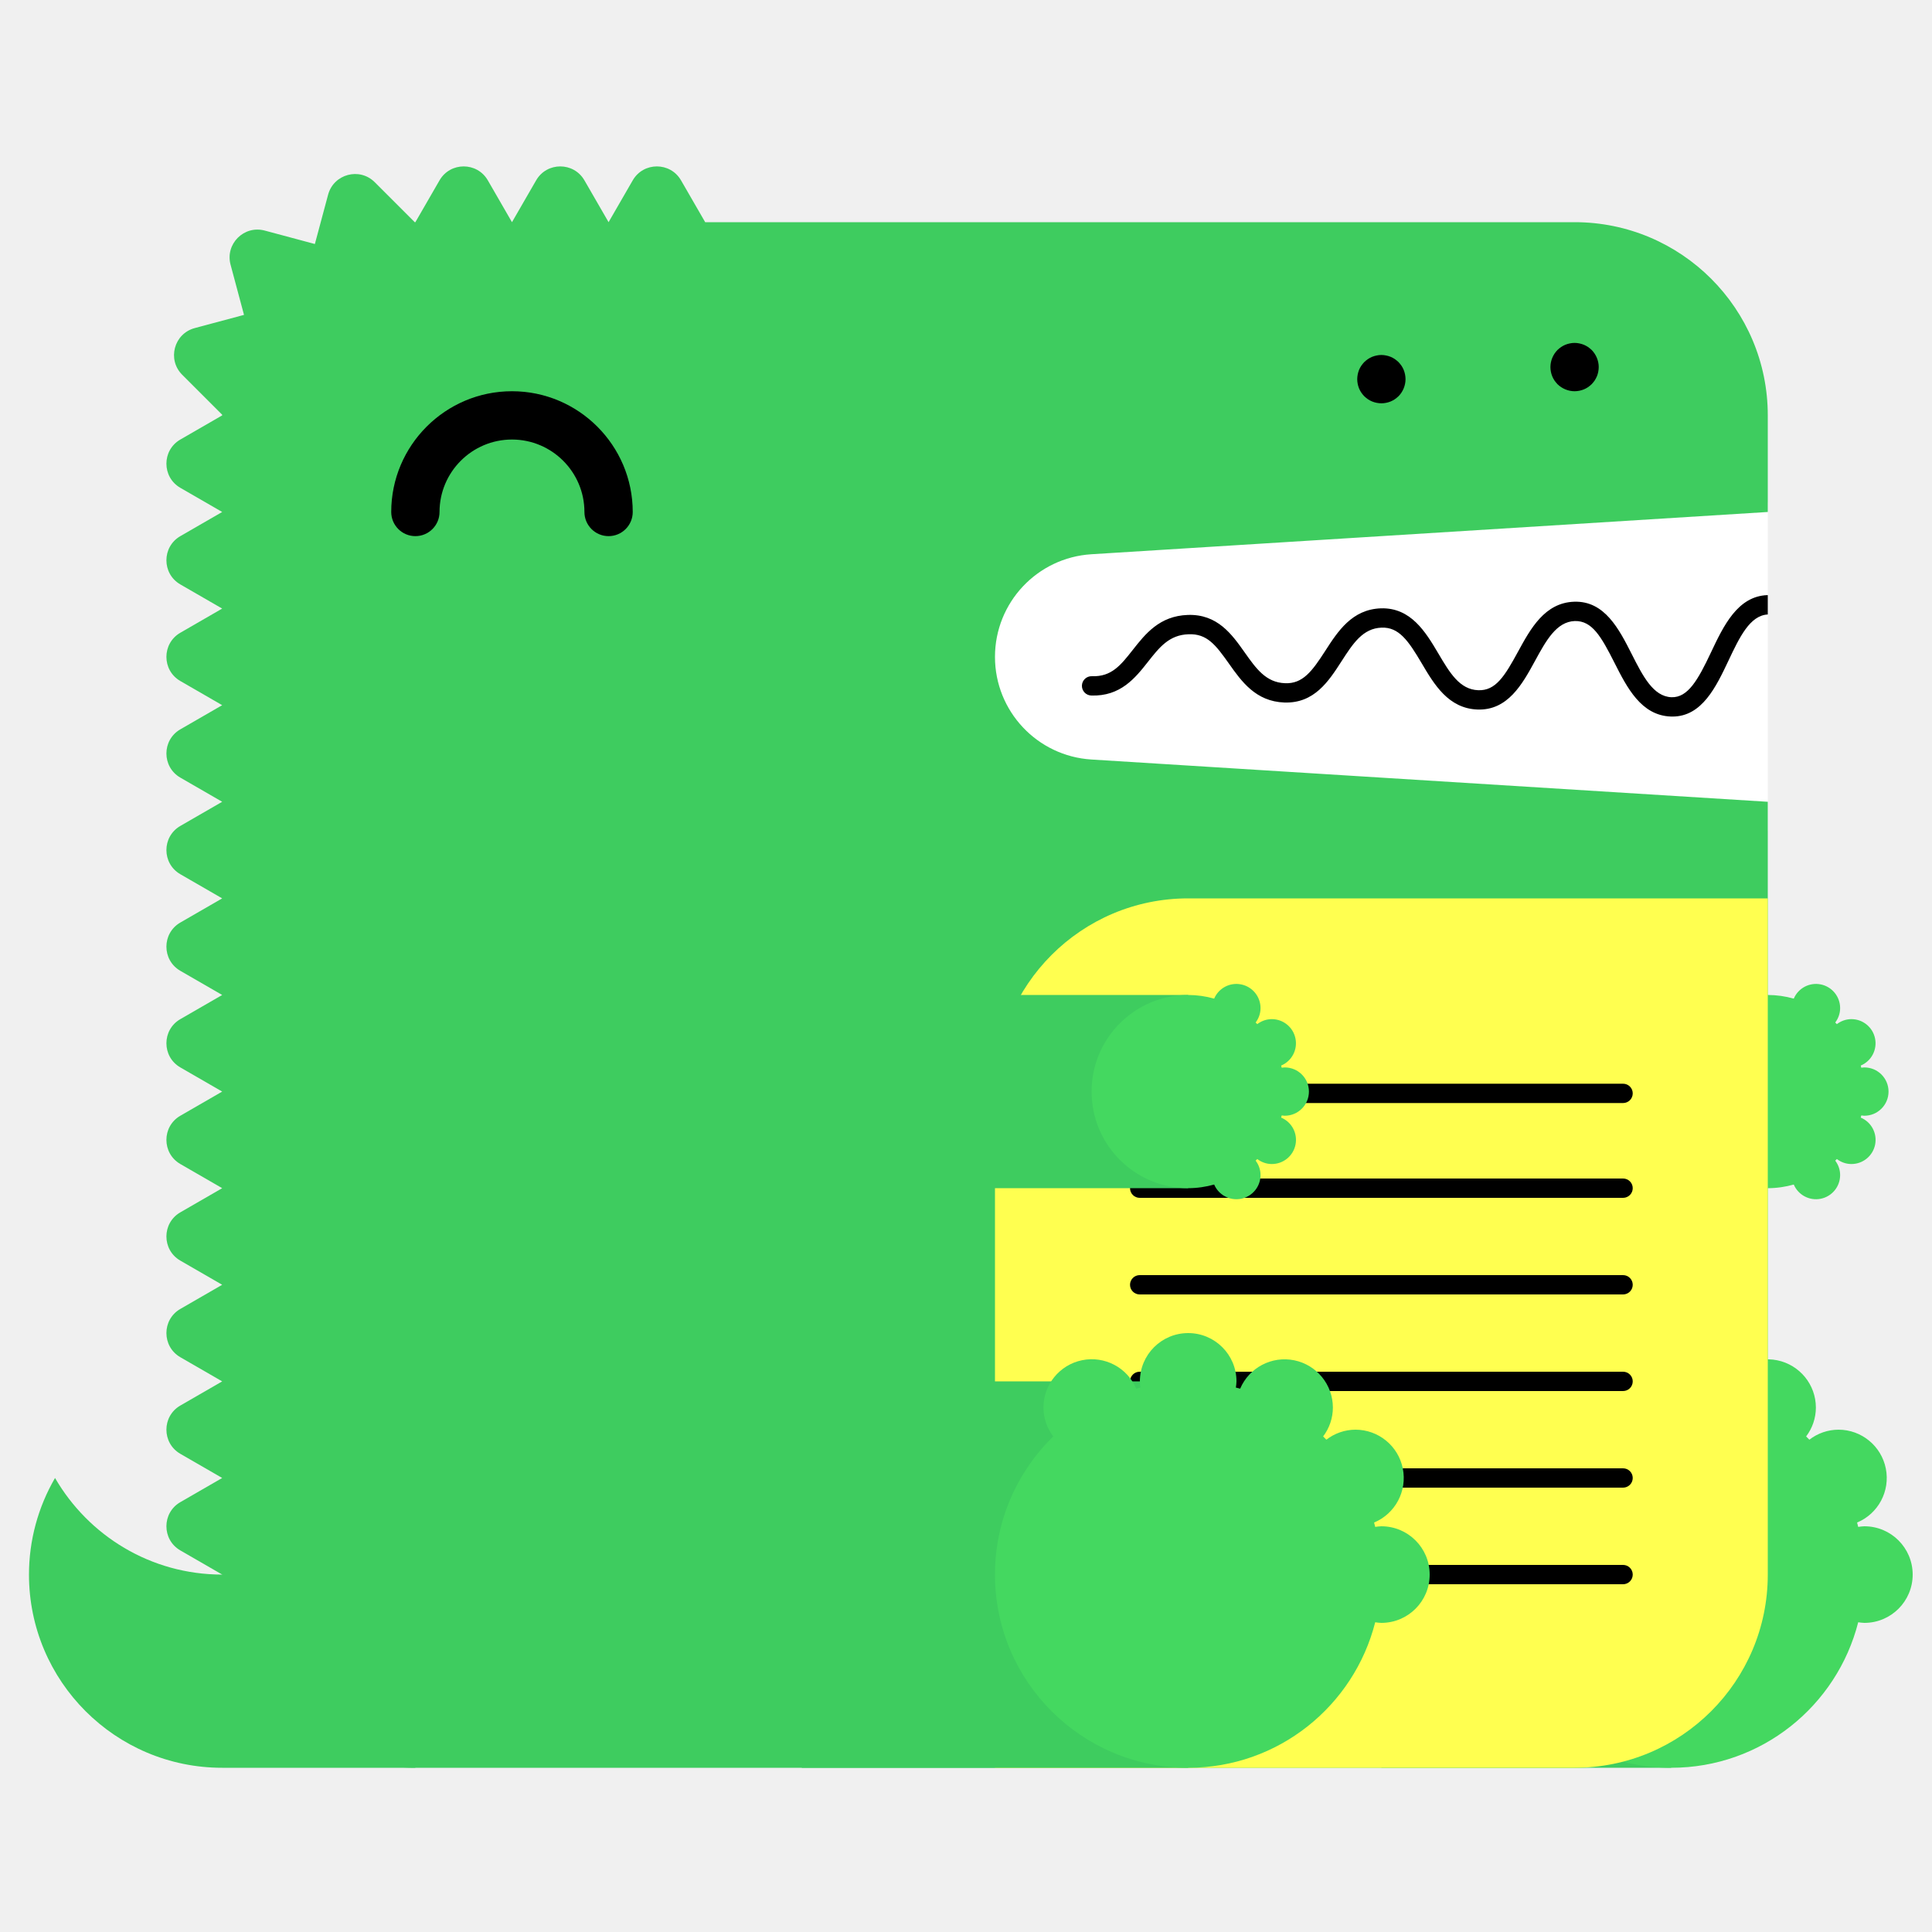
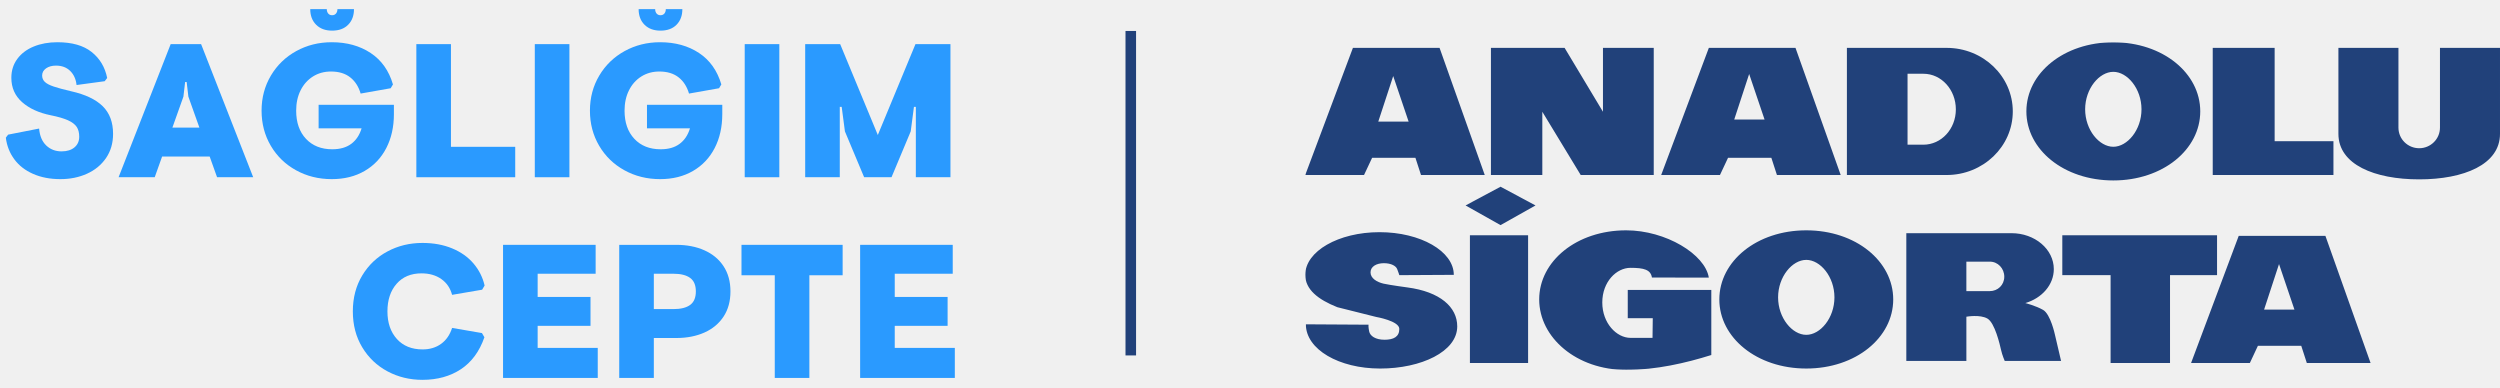
- <svg xmlns="http://www.w3.org/2000/svg" width="200" height="200" viewBox="0 0 200 200">
-   <g fill="none" fill-rule="evenodd">
-     <path fill="#FFF" d="M99 52h84v34H99z" />
-     <path d="M23 163c-7.398 0-13.843-4.027-17.303-10A19.886 19.886 0 0 0 3 163c0 11.046 8.954 20 20 20h20v-20H23z" fill="#3ECC5F" />
-     <path d="M112.98 57.376L183 53V43c0-11.046-8.954-20-20-20H73l-2.5-4.33c-1.112-1.925-3.889-1.925-5 0L63 23l-2.5-4.33c-1.111-1.925-3.889-1.925-5 0L53 23l-2.5-4.33c-1.111-1.925-3.889-1.925-5 0L43 23c-.022 0-.042.003-.065.003l-4.142-4.141c-1.57-1.571-4.252-.853-4.828 1.294l-1.369 5.104-5.192-1.392c-2.148-.575-4.111 1.389-3.535 3.536l1.39 5.193-5.102 1.367c-2.148.576-2.867 3.259-1.296 4.83l4.142 4.142c0 .021-.003.042-.003.064l-4.33 2.5c-1.925 1.111-1.925 3.889 0 5L23 53l-4.33 2.5c-1.925 1.111-1.925 3.889 0 5L23 63l-4.33 2.5c-1.925 1.111-1.925 3.889 0 5L23 73l-4.33 2.5c-1.925 1.111-1.925 3.889 0 5L23 83l-4.33 2.5c-1.925 1.111-1.925 3.889 0 5L23 93l-4.33 2.5c-1.925 1.111-1.925 3.889 0 5L23 103l-4.33 2.5c-1.925 1.111-1.925 3.889 0 5L23 113l-4.33 2.5c-1.925 1.111-1.925 3.889 0 5L23 123l-4.33 2.5c-1.925 1.111-1.925 3.889 0 5L23 133l-4.33 2.5c-1.925 1.111-1.925 3.889 0 5L23 143l-4.33 2.5c-1.925 1.111-1.925 3.889 0 5L23 153l-4.33 2.5c-1.925 1.111-1.925 3.889 0 5L23 163c0 11.046 8.954 20 20 20h120c11.046 0 20-8.954 20-20V83l-70.02-4.376A10.645 10.645 0 0 1 103 68c0-5.621 4.37-10.273 9.98-10.624" fill="#3ECC5F" />
-     <path fill="#3ECC5F" d="M143 183h30v-40h-30z" />
-     <path d="M193 158c-.219 0-.428.037-.639.064-.038-.15-.074-.301-.116-.451A5 5 0 0 0 190.32 148a4.96 4.96 0 0 0-3.016 1.036 26.531 26.531 0 0 0-.335-.336 4.955 4.955 0 0 0 1.011-2.987 5 5 0 0 0-9.599-1.959c-.148-.042-.297-.077-.445-.115.027-.211.064-.42.064-.639a5 5 0 0 0-5-5 5 5 0 0 0-5 5c0 .219.037.428.064.639-.148.038-.297.073-.445.115a4.998 4.998 0 0 0-9.599 1.959c0 1.125.384 2.151 1.011 2.987-3.717 3.632-6.031 8.693-6.031 14.3 0 11.046 8.954 20 20 20 9.339 0 17.16-6.41 19.361-15.064.211.027.42.064.639.064a5 5 0 0 0 5-5 5 5 0 0 0-5-5" fill="#44D860" />
-     <path fill="#3ECC5F" d="M153 123h30v-20h-30z" />
-     <path d="M193 115.5a2.5 2.5 0 1 0 0-5c-.109 0-.214.019-.319.032-.02-.075-.037-.15-.058-.225a2.501 2.501 0 0 0-.963-4.807c-.569 0-1.088.197-1.508.518a6.653 6.653 0 0 0-.168-.168c.314-.417.506-.931.506-1.494a2.5 2.5 0 0 0-4.8-.979A9.987 9.987 0 0 0 183 103c-5.522 0-10 4.478-10 10s4.478 10 10 10c.934 0 1.833-.138 2.69-.377a2.5 2.5 0 0 0 4.8-.979c0-.563-.192-1.077-.506-1.494.057-.055.113-.111.168-.168.42.321.939.518 1.508.518a2.5 2.5 0 0 0 .963-4.807c.021-.074.038-.15.058-.225.105.013.21.032.319.032" fill="#44D860" />
-     <path d="M63 55.5a2.5 2.5 0 0 1-2.5-2.5c0-4.136-3.364-7.5-7.5-7.5s-7.5 3.364-7.5 7.5a2.5 2.5 0 1 1-5 0c0-6.893 5.607-12.5 12.5-12.5S65.5 46.107 65.5 53a2.5 2.5 0 0 1-2.5 2.5" fill="#000" />
-     <path d="M103 183h60c11.046 0 20-8.954 20-20V93h-60c-11.046 0-20 8.954-20 20v70z" fill="#FFFF50" />
-     <path d="M168.02 124h-50.04a1 1 0 1 1 0-2h50.04a1 1 0 1 1 0 2m0 20h-50.04a1 1 0 1 1 0-2h50.04a1 1 0 1 1 0 2m0 20h-50.04a1 1 0 1 1 0-2h50.04a1 1 0 1 1 0 2m0-49.814h-50.04a1 1 0 1 1 0-2h50.04a1 1 0 1 1 0 2m0 19.814h-50.04a1 1 0 1 1 0-2h50.04a1 1 0 1 1 0 2m0 20h-50.04a1 1 0 1 1 0-2h50.04a1 1 0 1 1 0 2M183 61.611c-.012 0-.022-.006-.034-.005-3.09.105-4.552 3.196-5.842 5.923-1.346 2.85-2.387 4.703-4.093 4.647-1.889-.068-2.969-2.202-4.113-4.46-1.314-2.594-2.814-5.536-5.963-5.426-3.046.104-4.513 2.794-5.807 5.167-1.377 2.528-2.314 4.065-4.121 3.994-1.927-.07-2.951-1.805-4.136-3.813-1.321-2.236-2.848-4.75-5.936-4.664-2.994.103-4.465 2.385-5.763 4.4-1.373 2.13-2.335 3.428-4.165 3.351-1.973-.07-2.992-1.51-4.171-3.177-1.324-1.873-2.816-3.993-5.895-3.89-2.928.1-4.399 1.97-5.696 3.618-1.232 1.564-2.194 2.802-4.229 2.724a1 1 0 0 0-.072 2c3.017.101 4.545-1.8 5.872-3.487 1.177-1.496 2.193-2.787 4.193-2.855 1.926-.082 2.829 1.115 4.195 3.045 1.297 1.834 2.769 3.914 5.731 4.021 3.103.104 4.596-2.215 5.918-4.267 1.182-1.834 2.202-3.417 4.15-3.484 1.793-.067 2.769 1.35 4.145 3.681 1.297 2.197 2.766 4.686 5.787 4.796 3.125.108 4.634-2.62 5.949-5.035 1.139-2.088 2.214-4.06 4.119-4.126 1.793-.042 2.728 1.595 4.111 4.33 1.292 2.553 2.757 5.445 5.825 5.556l.169.003c3.064 0 4.518-3.075 5.805-5.794 1.139-2.41 2.217-4.68 4.067-4.773v-2z" fill="#000" />
-     <path fill="#3ECC5F" d="M83 183h40v-40H83z" />
-     <path d="M143 158c-.219 0-.428.037-.639.064-.038-.15-.074-.301-.116-.451A5 5 0 0 0 140.32 148a4.96 4.96 0 0 0-3.016 1.036 26.531 26.531 0 0 0-.335-.336 4.955 4.955 0 0 0 1.011-2.987 5 5 0 0 0-9.599-1.959c-.148-.042-.297-.077-.445-.115.027-.211.064-.42.064-.639a5 5 0 0 0-5-5 5 5 0 0 0-5 5c0 .219.037.428.064.639-.148.038-.297.073-.445.115a4.998 4.998 0 0 0-9.599 1.959c0 1.125.384 2.151 1.011 2.987-3.717 3.632-6.031 8.693-6.031 14.3 0 11.046 8.954 20 20 20 9.339 0 17.16-6.41 19.361-15.064.211.027.42.064.639.064a5 5 0 0 0 5-5 5 5 0 0 0-5-5" fill="#44D860" />
-     <path fill="#3ECC5F" d="M83 123h40v-20H83z" />
-     <path d="M133 115.5a2.5 2.5 0 1 0 0-5c-.109 0-.214.019-.319.032-.02-.075-.037-.15-.058-.225a2.501 2.501 0 0 0-.963-4.807c-.569 0-1.088.197-1.508.518a6.653 6.653 0 0 0-.168-.168c.314-.417.506-.931.506-1.494a2.5 2.5 0 0 0-4.8-.979A9.987 9.987 0 0 0 123 103c-5.522 0-10 4.478-10 10s4.478 10 10 10c.934 0 1.833-.138 2.69-.377a2.5 2.5 0 0 0 4.8-.979c0-.563-.192-1.077-.506-1.494.057-.055.113-.111.168-.168.42.321.939.518 1.508.518a2.5 2.5 0 0 0 .963-4.807c.021-.074.038-.15.058-.225.105.013.21.032.319.032" fill="#44D860" />
-     <path d="M143 41.75c-.16 0-.33-.02-.49-.05a2.52 2.52 0 0 1-.47-.14c-.15-.06-.29-.14-.431-.23-.13-.09-.259-.2-.38-.31-.109-.12-.219-.24-.309-.38s-.17-.28-.231-.43a2.619 2.619 0 0 1-.189-.96c0-.16.02-.33.05-.49.03-.16.08-.31.139-.47.061-.15.141-.29.231-.43.09-.13.2-.26.309-.38.121-.11.25-.22.38-.31.141-.09.281-.17.431-.23.149-.06.31-.11.47-.14.32-.07.65-.07.98 0 .159.03.32.08.47.14.149.06.29.14.43.23.13.09.259.2.38.31.11.12.22.25.31.38.09.14.17.28.23.43.06.16.11.31.14.47.029.16.05.33.05.49 0 .66-.271 1.31-.73 1.77-.121.11-.25.22-.38.31-.14.09-.281.17-.43.23a2.565 2.565 0 0 1-.96.19m20-1.25c-.66 0-1.3-.27-1.771-.73a3.802 3.802 0 0 1-.309-.38c-.09-.14-.17-.28-.231-.43a2.619 2.619 0 0 1-.189-.96c0-.66.27-1.3.729-1.77.121-.11.25-.22.38-.31.141-.09.281-.17.431-.23.149-.06.31-.11.47-.14.32-.07.66-.07.98 0 .159.03.32.08.47.14.149.06.29.14.43.23.13.09.259.2.38.31.459.47.73 1.11.73 1.77 0 .16-.021.33-.05.49-.03.16-.08.32-.14.47-.07.15-.14.29-.23.43-.09.13-.2.26-.31.38-.121.11-.25.22-.38.31-.14.09-.281.17-.43.23a2.565 2.565 0 0 1-.96.19" fill="#000" />
+ <svg xmlns="http://www.w3.org/2000/svg" xmlns:xlink="http://www.w3.org/1999/xlink" width="213px" height="33px" viewBox="0 0 213 33" version="1.1">
+   <defs>
+     <polygon id="path-1" points="0 0 101.793 0 101.793 27.9 0 27.9" />
+   </defs>
+   <g id="1---Landing-Page" stroke="none" stroke-width="1" fill="none" fill-rule="evenodd">
+     <g id="UI-Elements/Header/Main/Not-Logined-Copy" transform="translate(-104, -33)">
+       <g id="logo" transform="translate(104.4967, 33.7792)">
+         <g id="Anadolu-Sigorta-01" transform="translate(110.7099, 2.8208)">
+           <mask id="mask-2" fill="white">
+             <use xlink:href="#path-1" />
+           </mask>
+           <g id="Clip-2" />
+           <path d="M77.318,0.479 L82.593,0.479 L82.593,8.432 L87.603,8.432 L87.603,11.31 L77.318,11.31 L77.318,0.479 Z M56.328,21.204 L58.319,21.204 C59.004,21.204 59.558,20.683 59.558,19.975 C59.558,19.266 59.01,18.692 58.328,18.692 L56.328,18.692 L56.328,21.204 Z M62.87,22.807 C63.501,23.175 63.87,24.902 63.87,24.902 L64.397,27.153 L59.597,27.153 C59.597,27.153 59.386,26.681 59.282,26.209 C59.176,25.738 58.753,23.906 58.122,23.542 C57.488,23.174 56.329,23.384 56.329,23.384 L56.329,27.153 L51.212,27.153 L51.212,16.267 L60.173,16.267 C62.168,16.267 63.778,17.637 63.778,19.328 C63.778,20.669 62.763,21.806 61.35,22.222 C61.349,22.221 62.233,22.442 62.87,22.807 L62.87,22.807 Z M40.287,21.735 C40.287,23.497 41.494,24.928 42.688,24.928 C43.884,24.928 45.088,23.497 45.088,21.735 C45.088,19.972 43.884,18.542 42.688,18.542 C41.494,18.542 40.287,19.972 40.287,21.735 L40.287,21.735 Z M35.28,21.911 C35.28,18.659 38.466,16.024 42.688,16.024 C46.912,16.024 50.096,18.659 50.096,21.911 C50.096,25.163 46.912,27.799 42.688,27.799 C38.466,27.799 35.28,25.163 35.28,21.911 L35.28,21.911 Z M84.279,22.776 L82.966,18.897 L81.695,22.776 L84.279,22.776 Z M75.473,27.327 L79.533,16.495 L86.918,16.495 L90.766,27.327 L85.334,27.327 L84.86,25.862 L81.167,25.862 L80.481,27.327 L75.473,27.327 Z M64.502,19.843 L64.502,16.442 L77.686,16.442 L77.686,19.843 L73.679,19.843 L73.679,27.327 L68.616,27.327 L68.616,19.843 L64.502,19.843 Z M34.597,26.648 C32.435,27.327 29.899,27.917 27.34,27.917 C23.117,27.917 19.933,25.164 19.933,21.911 C19.933,18.658 23.117,16.024 27.34,16.024 C30.72,16.024 34.071,18.066 34.385,20.054 L29.538,20.045 C29.43,19.372 28.849,19.219 27.71,19.219 C26.516,19.219 25.308,20.408 25.308,22.172 C25.308,23.935 26.523,25.186 27.717,25.186 L29.588,25.186 L29.609,23.508 L27.478,23.508 L27.478,21.101 L34.597,21.101 L34.597,26.648 Z M14.03,27.327 L18.987,27.327 L18.987,16.442 L14.03,16.442 L14.03,27.327 Z M16.639,12.308 L19.619,13.904 L16.639,15.58 L13.66,13.904 L16.639,12.308 Z M8.015,19.843 C8.015,19.843 7.937,19.581 7.831,19.322 C7.725,19.059 7.33,18.824 6.698,18.824 C6.064,18.824 5.562,19.111 5.562,19.607 C5.562,20.105 6.09,20.432 6.672,20.567 C7.252,20.695 8.698,20.888 8.698,20.888 C11.496,21.257 12.95,22.565 12.95,24.209 C12.95,26.356 9.878,27.8 6.38,27.8 C2.886,27.8 0.053,26.176 0.053,24.031 L5.391,24.064 C5.391,24.064 5.366,24.24 5.445,24.632 C5.523,25.026 5.986,25.346 6.752,25.346 C7.515,25.346 8.015,25.103 8.015,24.423 C8.015,23.742 6.04,23.403 6.04,23.403 L2.732,22.573 C1.083,21.916 0,21.058 0,19.817 C0,17.808 2.835,16.181 6.327,16.181 C9.824,16.181 12.657,17.809 12.657,19.817 L8.015,19.843 Z M101.793,0.479 L101.793,7.803 C101.793,10.421 98.709,11.682 94.909,11.682 C91.107,11.682 88.026,10.421 88.026,7.803 L88.026,0.479 L93.141,0.479 L93.141,7.277 C93.141,8.244 93.932,9.029 94.909,9.029 C95.882,9.029 96.678,8.244 96.678,7.277 L96.678,0.479 L101.793,0.479 Z M8.808,6.76 L7.495,2.88 L6.222,6.76 L8.808,6.76 Z M0,11.31 L4.062,0.479 L11.444,0.479 L15.294,11.31 L9.863,11.31 L9.388,9.846 L5.697,9.846 L5.009,11.31 L0,11.31 Z M15.821,11.31 L15.821,0.479 L22.098,0.479 L25.366,5.922 L25.366,0.479 L29.692,0.479 L29.692,11.31 L23.47,11.31 L20.199,5.922 L20.199,11.31 L15.821,11.31 Z M39.134,6.583 L37.822,2.703 L36.55,6.583 L39.134,6.583 Z M30.326,11.31 L34.387,0.479 L41.77,0.479 L45.621,11.31 L40.188,11.31 L39.713,9.846 L36.022,9.846 L35.334,11.31 L30.326,11.31 Z M51.316,8.728 L52.663,8.728 C54.193,8.728 55.432,7.394 55.432,5.72 C55.432,4.043 54.2,2.684 52.67,2.684 L51.316,2.684 L51.316,8.728 Z M46.149,11.31 L46.149,0.479 L54.647,0.479 C57.765,0.479 60.283,2.903 60.283,5.895 C60.283,8.886 57.758,11.311 54.64,11.311 L46.149,11.311 L46.149,11.31 Z M66.448,5.712 C66.448,7.476 67.652,8.905 68.848,8.905 C70.043,8.905 71.249,7.476 71.249,5.712 C71.249,3.949 70.043,2.52 68.848,2.52 C67.652,2.52 66.448,3.949 66.448,5.712 L66.448,5.712 Z M61.441,5.889 C61.441,2.636 64.626,0 68.848,0 C73.071,0 76.255,2.636 76.255,5.889 C76.255,9.14 73.071,11.774 68.848,11.774 C64.626,11.774 61.441,9.14 61.441,5.889 L61.441,5.889 Z" id="Fill-1" fill="#21417A" mask="url(#mask-2)" />
+         </g>
+         <g id="SAĞLIĞIM-CEPTE" fill="#2A9AFF" fill-rule="nonzero">
+           <path d="M3.094,5.654 C3.094,5.87 3.17,6.051 3.321,6.197 C3.472,6.342 3.723,6.475 4.074,6.593 C4.425,6.712 4.925,6.847 5.573,6.998 C6.772,7.268 7.665,7.692 8.254,8.27 C8.842,8.848 9.137,9.634 9.137,10.627 C9.137,11.416 8.937,12.101 8.537,12.685 C8.138,13.268 7.598,13.713 6.917,14.021 C6.237,14.329 5.481,14.483 4.649,14.483 C3.775,14.483 3,14.334 2.325,14.037 C1.65,13.74 1.115,13.325 0.721,12.79 C0.327,12.255 0.086,11.642 0,10.951 L0.194,10.692 L2.835,10.174 C2.889,10.8 3.091,11.281 3.442,11.615 C3.793,11.95 4.228,12.118 4.747,12.118 C5.211,12.118 5.578,12.004 5.848,11.777 C6.118,11.551 6.253,11.248 6.253,10.87 C6.253,10.525 6.18,10.244 6.035,10.028 C5.889,9.812 5.643,9.626 5.297,9.469 C4.952,9.312 4.46,9.169 3.823,9.04 C2.808,8.834 1.995,8.462 1.385,7.922 C0.775,7.382 0.47,6.691 0.47,5.848 C0.47,5.233 0.64,4.695 0.98,4.236 C1.32,3.777 1.787,3.426 2.381,3.183 C2.975,2.94 3.645,2.819 4.39,2.819 C5.643,2.819 6.618,3.097 7.314,3.653 C8.011,4.209 8.451,4.946 8.635,5.864 L8.424,6.14 L6.026,6.464 C5.972,5.967 5.792,5.567 5.484,5.265 C5.176,4.963 4.774,4.811 4.277,4.811 C3.931,4.811 3.648,4.89 3.426,5.046 C3.205,5.203 3.094,5.405 3.094,5.654 Z" id="S" />
+           <path d="M14.045,2.981 L16.637,2.981 L21.076,14.321 L17.998,14.321 L17.366,12.555 L13.316,12.555 L12.685,14.321 L9.607,14.321 L14.045,2.981 Z M16.492,10.093 L15.552,7.452 L15.406,6.205 L15.277,6.205 L15.131,7.452 L14.191,10.093 L16.492,10.093 Z" id="A" />
+           <path d="M33.064,8.149 L33.064,8.942 C33.064,10.033 32.848,10.997 32.416,11.834 C31.984,12.671 31.369,13.322 30.569,13.786 C29.77,14.251 28.836,14.483 27.767,14.483 C26.654,14.483 25.642,14.232 24.729,13.729 C23.817,13.227 23.099,12.531 22.575,11.64 C22.051,10.749 21.789,9.752 21.789,8.651 C21.789,7.549 22.054,6.553 22.583,5.662 C23.112,4.771 23.833,4.074 24.745,3.572 C25.658,3.07 26.665,2.819 27.767,2.819 C29.052,2.819 30.156,3.124 31.08,3.734 C32.003,4.344 32.638,5.238 32.983,6.415 L32.789,6.739 L30.229,7.193 C30.056,6.599 29.759,6.137 29.338,5.808 C28.917,5.478 28.372,5.314 27.702,5.314 C27.13,5.314 26.619,5.454 26.171,5.735 C25.723,6.016 25.372,6.407 25.118,6.909 C24.864,7.412 24.737,7.992 24.737,8.651 C24.737,9.655 25.015,10.454 25.572,11.048 C26.128,11.642 26.876,11.939 27.815,11.939 C28.474,11.939 29.012,11.786 29.427,11.478 C29.843,11.17 30.137,10.73 30.31,10.157 L26.649,10.157 L26.649,8.149 L33.064,8.149 Z M29.662,0 C29.662,0.551 29.497,0.994 29.168,1.328 C28.839,1.663 28.382,1.831 27.799,1.831 C27.227,1.831 26.773,1.663 26.438,1.328 C26.104,0.994 25.936,0.551 25.936,0 L27.346,0 C27.346,0.151 27.386,0.275 27.467,0.373 C27.548,0.47 27.659,0.518 27.799,0.518 C27.94,0.518 28.05,0.47 28.131,0.373 C28.212,0.275 28.253,0.151 28.253,0 L29.662,0 Z" id="Ğ" />
+           <polygon id="L" points="37.924 2.981 37.924 11.729 43.4 11.729 43.4 14.321 34.976 14.321 34.976 2.981" />
+           <polygon id="I" points="48.017 14.321 45.068 14.321 45.068 2.981 48.017 2.981" />
+           <path d="M61.042,8.149 L61.042,8.942 C61.042,10.033 60.826,10.997 60.394,11.834 C59.962,12.671 59.346,13.322 58.547,13.786 C57.748,14.251 56.813,14.483 55.744,14.483 C54.632,14.483 53.619,14.232 52.707,13.729 C51.794,13.227 51.076,12.531 50.552,11.64 C50.028,10.749 49.766,9.752 49.766,8.651 C49.766,7.549 50.031,6.553 50.56,5.662 C51.089,4.771 51.81,4.074 52.723,3.572 C53.636,3.07 54.643,2.819 55.744,2.819 C57.029,2.819 58.134,3.124 59.057,3.734 C59.98,4.344 60.615,5.238 60.961,6.415 L60.766,6.739 L58.207,7.193 C58.034,6.599 57.737,6.137 57.316,5.808 C56.894,5.478 56.349,5.314 55.679,5.314 C55.107,5.314 54.597,5.454 54.148,5.735 C53.7,6.016 53.349,6.407 53.096,6.909 C52.842,7.412 52.715,7.992 52.715,8.651 C52.715,9.655 52.993,10.454 53.549,11.048 C54.105,11.642 54.853,11.939 55.793,11.939 C56.452,11.939 56.989,11.786 57.405,11.478 C57.821,11.17 58.115,10.73 58.288,10.157 L54.626,10.157 L54.626,8.149 L61.042,8.149 Z M57.64,0 C57.64,0.551 57.475,0.994 57.145,1.328 C56.816,1.663 56.36,1.831 55.777,1.831 C55.204,1.831 54.751,1.663 54.416,1.328 C54.081,0.994 53.914,0.551 53.914,0 L55.323,0 C55.323,0.151 55.364,0.275 55.444,0.373 C55.526,0.47 55.636,0.518 55.777,0.518 C55.917,0.518 56.028,0.47 56.109,0.373 C56.19,0.275 56.23,0.151 56.23,0 L57.64,0 Z" id="Ğ" />
+           <polygon id="I" points="65.902 14.321 62.953 14.321 62.953 2.981 65.902 2.981" />
+           <polygon id="M" points="77.096 10.417 75.46 14.321 73.127 14.321 71.491 10.417 71.215 8.327 71.053 8.327 71.053 14.321 68.105 14.321 68.105 2.981 71.086 2.981 74.293 10.724 77.501 2.981 80.482 2.981 80.482 14.321 77.533 14.321 77.533 8.327 77.371 8.327" />
+           <path d="M35.51,28.991 C36.126,28.991 36.653,28.831 37.09,28.513 C37.527,28.194 37.838,27.743 38.021,27.16 L40.565,27.598 L40.775,27.954 C40.354,29.164 39.687,30.071 38.775,30.676 C37.862,31.28 36.769,31.583 35.494,31.583 C34.414,31.583 33.423,31.343 32.522,30.862 C31.62,30.381 30.901,29.698 30.367,28.813 C29.832,27.927 29.565,26.906 29.565,25.751 C29.565,24.595 29.832,23.575 30.367,22.689 C30.901,21.803 31.62,21.12 32.522,20.64 C33.423,20.159 34.414,19.919 35.494,19.919 C36.434,19.919 37.276,20.073 38.021,20.381 C38.767,20.688 39.374,21.118 39.844,21.668 C40.314,22.219 40.63,22.846 40.792,23.548 L40.581,23.904 L38.021,24.341 C37.87,23.769 37.565,23.321 37.106,22.997 C36.647,22.673 36.083,22.511 35.413,22.511 C34.517,22.511 33.809,22.808 33.291,23.402 C32.773,23.996 32.513,24.779 32.513,25.751 C32.513,26.723 32.781,27.506 33.315,28.1 C33.85,28.694 34.582,28.991 35.51,28.991 Z" id="C" />
+           <polygon id="E" points="45.311 24.52 49.815 24.52 49.815 26.982 45.311 26.982 45.311 28.861 50.431 28.861 50.431 31.421 42.363 31.421 42.363 20.081 50.252 20.081 50.252 22.543 45.311 22.543" />
+           <path d="M57.121,20.081 C58.028,20.081 58.83,20.237 59.527,20.551 C60.224,20.864 60.766,21.317 61.155,21.911 C61.544,22.505 61.738,23.218 61.738,24.05 C61.738,24.881 61.544,25.594 61.155,26.188 C60.766,26.782 60.224,27.236 59.527,27.549 C58.83,27.862 58.028,28.019 57.121,28.019 L55.21,28.019 L55.21,31.421 L52.261,31.421 L52.261,20.081 L57.121,20.081 Z M56.878,25.556 C57.505,25.556 57.98,25.438 58.304,25.2 C58.628,24.962 58.79,24.579 58.79,24.05 C58.79,23.521 58.628,23.137 58.304,22.9 C57.98,22.662 57.505,22.543 56.878,22.543 L55.21,22.543 L55.21,25.556 L56.878,25.556 Z" id="P" />
+           <polygon id="T" points="65.513 31.421 65.513 22.673 62.678 22.673 62.678 20.081 71.296 20.081 71.296 22.673 68.461 22.673 68.461 31.421" />
+           <polygon id="E" points="75.735 24.52 80.239 24.52 80.239 26.982 75.735 26.982 75.735 28.861 80.854 28.861 80.854 31.421 72.787 31.421 72.787 20.081 80.676 20.081 80.676 22.543 75.735 22.543" />
+         </g>
+         <line x1="95.846" y1="1.859" x2="95.846" y2="29.503" id="Path-3" stroke="#21417A" stroke-width="0.9" />
+       </g>
+     </g>
  </g>
</svg>
